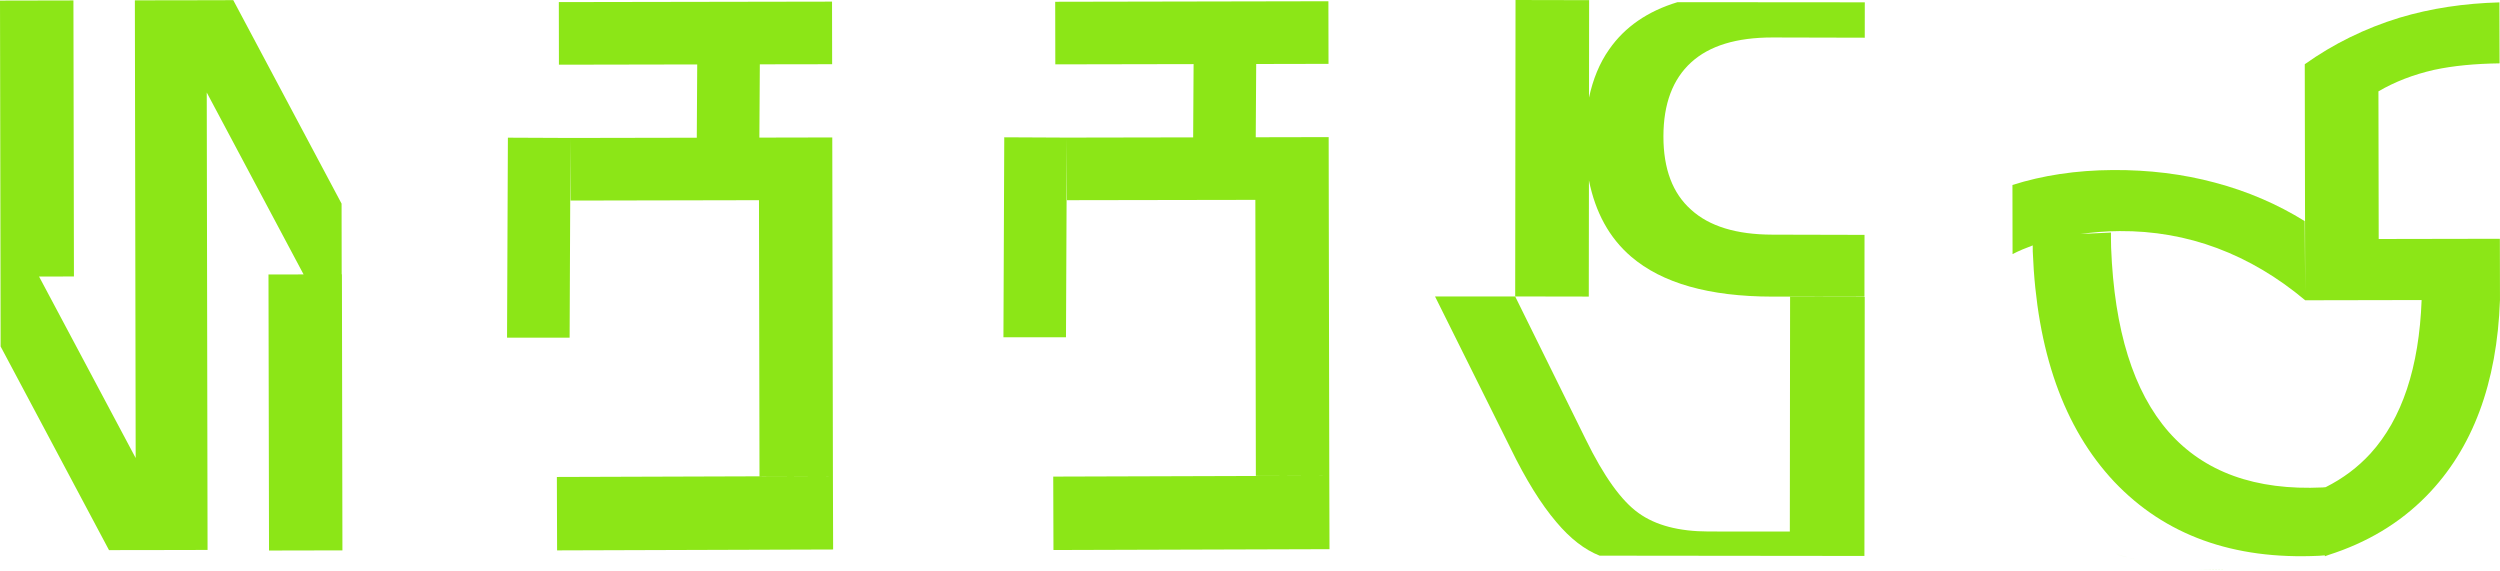
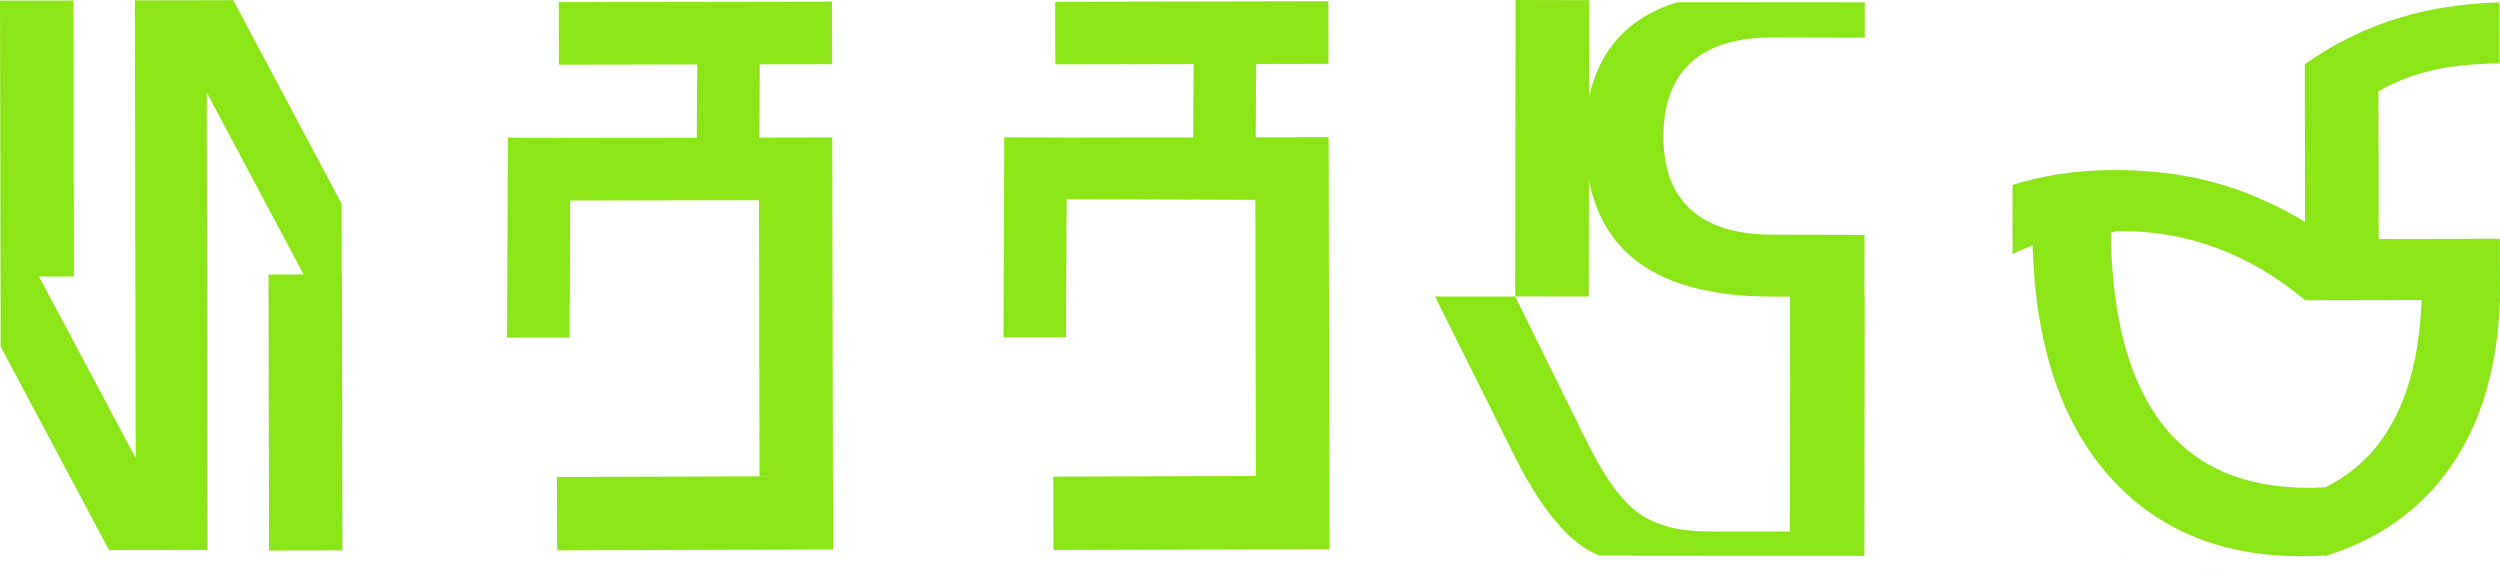
<svg xmlns="http://www.w3.org/2000/svg" width="35.087mm" height="8mm" viewBox="0 0 35.087 8" version="1.1" id="svg8">
  <defs id="defs2" />
  <g id="layer1" transform="translate(-45.96931,-100.9208)">
    <g aria-label="GREEN" style="font-style:normal;font-weight:normal;font-size:10.583px;line-height:1.25;font-family:sans-serif;letter-spacing:0px;word-spacing:0px;fill:#000000;fill-opacity:1;stroke:none;stroke-width:0.265" id="text12" transform="translate(-0.200452,0.06681787)">
      <path style="font-style:normal;font-weight:normal;font-size:10.583px;line-height:1.25;font-family:sans-serif;letter-spacing:0px;word-spacing:0px;fill:#8ce617;fill-opacity:1;stroke:none;stroke-width:1" d="M 12.373 0.008 L 10.957 0.012 L 7.154 0.018 L 7.197 24.297 L 2.072 14.67 L 3.922 14.666 L 3.895 0.023 L 0 0.031 L 0.02 10.814 L 0.02 10.816 L 0.027 14.674 L 0.033 18.379 L 5.783 29.182 L 7.207 29.178 L 7.207 29.18 L 11.01 29.172 L 10.967 4.908 L 16.104 14.557 L 14.242 14.561 L 14.27 29.203 L 18.164 29.195 L 18.137 14.553 L 18.125 14.553 L 18.119 10.803 L 12.373 0.008 z " transform="matrix(0.2645833,0,0,0.2645833,46.16976,100.8539)" id="path50-7" />
-       <path style="font-style:normal;font-weight:normal;font-size:10.583px;line-height:1.25;font-family:sans-serif;letter-spacing:0px;word-spacing:0px;fill:#8ce617;fill-opacity:1;stroke:none;stroke-width:1.056" d="M 132.582 0.127 C 130.717 0.177 128.95 0.44 127.289 0.938 C 125.454 1.501 123.777 2.325 122.256 3.408 L 122.277 15.52 L 122.252 11.729 C 120.801 10.826 119.216 10.146 117.494 9.688 C 115.786 9.229 113.979 9.008 112.078 9.02 C 110.112 9.031 108.345 9.306 106.75 9.812 L 106.756 13.479 C 107.093 13.304 107.455 13.155 107.826 13.018 C 107.826 13.124 107.824 13.228 107.828 13.338 C 108.032 18.631 109.473 22.704 112.15 25.555 C 114.84 28.39 118.461 29.699 123.014 29.482 C 123.118 29.478 123.22 29.468 123.322 29.459 L 123.322 29.508 C 123.38 29.49 123.433 29.465 123.49 29.447 C 123.495 29.447 123.499 29.446 123.504 29.445 L 123.504 29.441 C 125.534 28.796 127.282 27.765 128.715 26.303 C 131.167 23.8 132.455 20.327 132.611 15.908 L 132.605 12.666 L 126.178 12.678 L 126.164 4.846 C 127.036 4.336 128.018 3.956 129.111 3.707 C 130.135 3.486 131.303 3.378 132.59 3.361 L 132.582 0.127 z M 112.43 12.258 C 114.24 12.246 115.969 12.549 117.613 13.164 C 119.257 13.779 120.812 14.699 122.277 15.926 C 122.278 15.926 122.277 15.927 122.277 15.928 L 122.279 15.928 L 128.455 15.916 C 128.321 19.485 127.423 22.206 125.742 24.057 C 125.071 24.791 124.278 25.383 123.365 25.842 C 123.31 25.845 123.263 25.854 123.207 25.857 C 119.643 26.026 116.92 25.045 115.039 22.912 C 113.171 20.778 112.153 17.522 111.984 13.143 C 111.974 12.866 111.978 12.605 111.975 12.336 L 110.359 12.412 C 111.016 12.324 111.697 12.262 112.43 12.258 z M 112.24 29.383 C 112.354 29.421 112.464 29.46 112.58 29.492 C 112.906 29.584 113.239 29.66 113.572 29.734 C 113.238 29.66 112.905 29.582 112.578 29.49 C 112.463 29.456 112.353 29.418 112.24 29.383 z M 122.014 29.844 C 121.645 29.922 121.268 29.988 120.883 30.043 C 121.27 29.99 121.644 29.92 122.014 29.844 z M 120.34 30.104 C 120.067 30.134 119.793 30.167 119.512 30.186 C 119.794 30.167 120.066 30.133 120.34 30.104 z M 116.576 30.18 C 117.039 30.214 117.509 30.231 117.984 30.234 L 117.984 30.232 C 117.509 30.23 117.039 30.21 116.576 30.18 z " transform="matrix(0.2645833,0,0,0.2645833,46.16976,100.8539)" id="path42-6" />
+       <path style="font-style:normal;font-weight:normal;font-size:10.583px;line-height:1.25;font-family:sans-serif;letter-spacing:0px;word-spacing:0px;fill:#8ce617;fill-opacity:1;stroke:none;stroke-width:1.056" d="M 132.582 0.127 C 130.717 0.177 128.95 0.44 127.289 0.938 C 125.454 1.501 123.777 2.325 122.256 3.408 L 122.271 11.771 C 120.855 10.914 119.14 10.126 117.494 9.688 C 115.786 9.229 113.979 9.008 112.078 9.02 C 110.112 9.031 108.345 9.306 106.75 9.812 L 106.756 13.479 C 107.093 13.304 107.455 13.155 107.826 13.018 C 107.826 13.124 107.824 13.228 107.828 13.338 C 108.032 18.631 109.473 22.704 112.15 25.555 C 114.84 28.39 118.461 29.699 123.014 29.482 C 123.118 29.478 123.22 29.468 123.322 29.459 L 123.322 29.508 C 123.38 29.49 123.433 29.465 123.49 29.447 C 123.495 29.447 123.499 29.446 123.504 29.445 L 123.504 29.441 C 125.534 28.796 127.282 27.765 128.715 26.303 C 131.167 23.8 132.455 20.327 132.611 15.908 L 132.605 12.666 L 126.178 12.678 L 126.164 4.846 C 127.036 4.336 128.018 3.956 129.111 3.707 C 130.135 3.486 131.303 3.378 132.59 3.361 L 132.582 0.127 z M 112.43 12.258 C 114.24 12.246 115.969 12.549 117.613 13.164 C 119.257 13.779 120.812 14.699 122.277 15.926 C 122.277 15.926 122.277 15.928 122.277 15.928 L 122.279 15.928 L 128.455 15.916 C 128.321 19.485 127.423 22.206 125.742 24.057 C 125.071 24.791 124.278 25.383 123.365 25.842 C 123.31 25.845 123.263 25.854 123.207 25.857 C 119.643 26.026 116.92 25.045 115.039 22.912 C 113.171 20.778 112.153 17.522 111.984 13.143 C 111.974 12.866 111.978 12.605 111.975 12.336 C 112.632 12.248 111.697 12.262 112.43 12.258 z M 112.24 29.383 C 112.354 29.421 112.464 29.46 112.58 29.492 C 112.906 29.584 113.239 29.66 113.572 29.734 C 113.238 29.66 112.905 29.582 112.578 29.49 C 112.463 29.456 112.353 29.418 112.24 29.383 z M 122.014 29.844 C 121.645 29.922 121.268 29.988 120.883 30.043 C 121.27 29.99 121.644 29.92 122.014 29.844 z M 120.34 30.104 C 120.067 30.134 119.793 30.167 119.512 30.186 C 119.794 30.167 120.066 30.133 120.34 30.104 z M 116.576 30.18 C 117.039 30.214 117.509 30.231 117.984 30.234 L 117.984 30.232 C 117.509 30.23 117.039 30.21 116.576 30.18 z " transform="matrix(0.2645833,0,0,0.2645833,46.16976,100.8539)" id="path42-6" />
    </g>
-     <path style="font-style:normal;font-weight:normal;font-size:10.583px;line-height:1.25;font-family:sans-serif;letter-spacing:0px;word-spacing:0px;fill:#8ce617;fill-opacity:1;stroke:none;stroke-width:1.013" d="M 70.465 0.066 L 55.973 0.094 L 55.979 3.414 L 63.314 3.4 L 63.291 7.287 L 56.592 7.299 L 56.598 10.619 L 66.59 10.602 L 66.617 25.244 L 70.512 25.236 L 70.484 10.594 L 70.479 7.273 L 66.611 7.281 L 66.635 3.395 L 70.471 3.387 L 70.465 0.066 z M 70.512 25.236 L 55.869 25.281 L 55.881 29.176 L 70.523 29.131 L 70.512 25.236 z M 56.592 7.299 L 53.271 7.283 L 53.227 17.891 L 56.545 17.891 L 56.592 7.299 z " transform="matrix(0.2645833,0,0,0.2645833,45.96931,100.9208)" id="path869-2" />
-     <path style="font-style:normal;font-weight:normal;font-size:10.583px;line-height:1.25;font-family:sans-serif;letter-spacing:0px;word-spacing:0px;fill:#8ce617;fill-opacity:1;stroke:none;stroke-width:1.007" d="M 80.391 0 L 80.373 15.725 L 84.277 15.732 L 84.285 9.566 C 84.627 11.267 85.366 12.622 86.523 13.613 C 88.168 15.023 90.663 15.73 94.008 15.734 L 98.9 15.736 L 98.904 12.459 L 94.012 12.447 C 92.104 12.443 90.667 12.004 89.701 11.121 C 88.722 10.252 88.234 8.954 88.236 7.23 C 88.238 5.507 88.73 4.198 89.711 3.305 C 90.679 2.424 92.116 1.986 94.023 1.988 L 98.916 2 L 98.918 0.123 L 88.984 0.115 C 87.404 0.593 86.191 1.424 85.359 2.619 C 84.841 3.353 84.497 4.214 84.289 5.176 L 84.295 0.008 L 80.391 0 z M 76.121 15.725 L 80.129 23.781 C 80.937 25.44 81.746 26.743 82.555 27.691 C 83.297 28.576 84.063 29.162 84.852 29.475 L 98.898 29.49 L 98.914 15.75 L 94.955 15.742 L 94.941 28.197 L 90.629 28.193 C 89.061 28.19 87.827 27.867 86.926 27.221 C 86.012 26.575 85.072 25.266 84.107 23.291 L 80.373 15.727 L 76.121 15.725 z " transform="matrix(0.2645833,0,0,0.2645833,45.96931,100.9208)" id="path845-3" />
-     <path style="font-style:normal;font-weight:normal;font-size:10.583px;line-height:1.25;font-family:sans-serif;letter-spacing:0px;word-spacing:0px;fill:#8ce617;fill-opacity:1;stroke:none;stroke-width:1.013" d="M 44.135 0.086 L 29.643 0.111 L 29.648 3.432 L 36.984 3.418 L 36.961 7.305 L 30.262 7.318 L 30.268 10.639 L 40.26 10.619 L 40.287 25.262 L 44.182 25.254 L 44.154 10.611 L 44.148 7.291 L 40.281 7.299 L 40.305 3.412 L 44.141 3.406 L 44.135 0.086 z M 44.182 25.254 L 29.539 25.301 L 29.551 29.195 L 44.193 29.148 L 44.182 25.254 z M 30.262 7.318 L 26.941 7.303 L 26.896 17.91 L 30.215 17.91 L 30.262 7.318 z " transform="matrix(0.2645833,0,0,0.2645833,45.96931,100.9208)" id="path869-2-7" />
+     <path style="font-style:normal;font-weight:normal;font-size:10.583px;line-height:1.25;font-family:sans-serif;letter-spacing:0px;word-spacing:0px;fill:#8ce617;fill-opacity:1;stroke:none;stroke-width:1.013" d="M 70.465 0.066 L 55.973 0.094 L 55.979 3.414 L 63.314 3.4 L 63.291 7.287 L 56.592 7.299 L 53.271 7.283 L 53.227 17.891 L 56.545 17.891 L 56.578 10.561 L 66.59 10.602 L 66.617 25.244 L 70.512 25.236 L 70.484 10.594 L 70.479 7.273 L 66.611 7.281 L 66.635 3.395 L 70.471 3.387 L 70.465 0.066 z M 70.512 25.236 L 55.869 25.281 L 55.881 29.176 L 70.523 29.131 L 70.512 25.236 z " transform="matrix(0.2645833,0,0,0.2645833,45.96931,100.9208)" id="path869-2" />
+     <path style="font-style:normal;font-weight:normal;font-size:10.583px;line-height:1.25;font-family:sans-serif;letter-spacing:0px;word-spacing:0px;fill:#8ce617;fill-opacity:1;stroke:none;stroke-width:1.007" d="M 80.391 0 L 80.373 15.725 L 84.277 15.732 L 84.285 9.566 C 84.627 11.267 85.366 12.622 86.523 13.613 C 88.168 15.023 90.663 15.73 94.008 15.734 L 94.955 15.734 L 94.941 28.197 L 90.629 28.193 C 89.061 28.19 87.827 27.867 86.926 27.221 C 86.012 26.575 85.072 25.266 84.107 23.291 L 80.373 15.727 L 76.121 15.725 L 80.129 23.781 C 80.937 25.44 81.746 26.743 82.555 27.691 C 83.297 28.576 84.063 29.162 84.852 29.475 L 98.898 29.49 L 98.914 15.75 L 98.746 15.736 L 98.9 15.736 L 98.904 12.459 L 94.012 12.447 C 92.104 12.443 90.667 12.004 89.701 11.121 C 88.722 10.252 88.234 8.954 88.236 7.23 C 88.238 5.507 88.73 4.198 89.711 3.305 C 90.679 2.424 92.116 1.986 94.023 1.988 L 98.916 2 L 98.918 0.123 L 88.984 0.115 C 87.404 0.593 86.191 1.424 85.359 2.619 C 84.841 3.353 84.497 4.214 84.289 5.176 L 84.295 0.008 L 80.391 0 z " transform="matrix(0.2645833,0,0,0.2645833,45.96931,100.9208)" id="path845-3" />
+     <path style="font-style:normal;font-weight:normal;font-size:10.583px;line-height:1.25;font-family:sans-serif;letter-spacing:0px;word-spacing:0px;fill:#8ce617;fill-opacity:1;stroke:none;stroke-width:1.013" d="M 44.135 0.086 L 29.643 0.111 L 29.648 3.432 L 36.984 3.418 L 36.961 7.305 L 30.262 7.318 L 26.941 7.303 L 26.896 17.91 L 30.215 17.91 L 30.246 10.639 L 40.26 10.619 L 40.287 25.262 L 44.182 25.254 L 44.154 10.611 L 44.148 7.291 L 40.281 7.299 L 40.305 3.412 L 44.141 3.406 L 44.135 0.086 z M 44.182 25.254 L 29.539 25.301 L 29.551 29.195 L 44.193 29.148 L 44.182 25.254 z " transform="matrix(0.2645833,0,0,0.2645833,45.96931,100.9208)" id="path869-2-7" />
  </g>
</svg>
